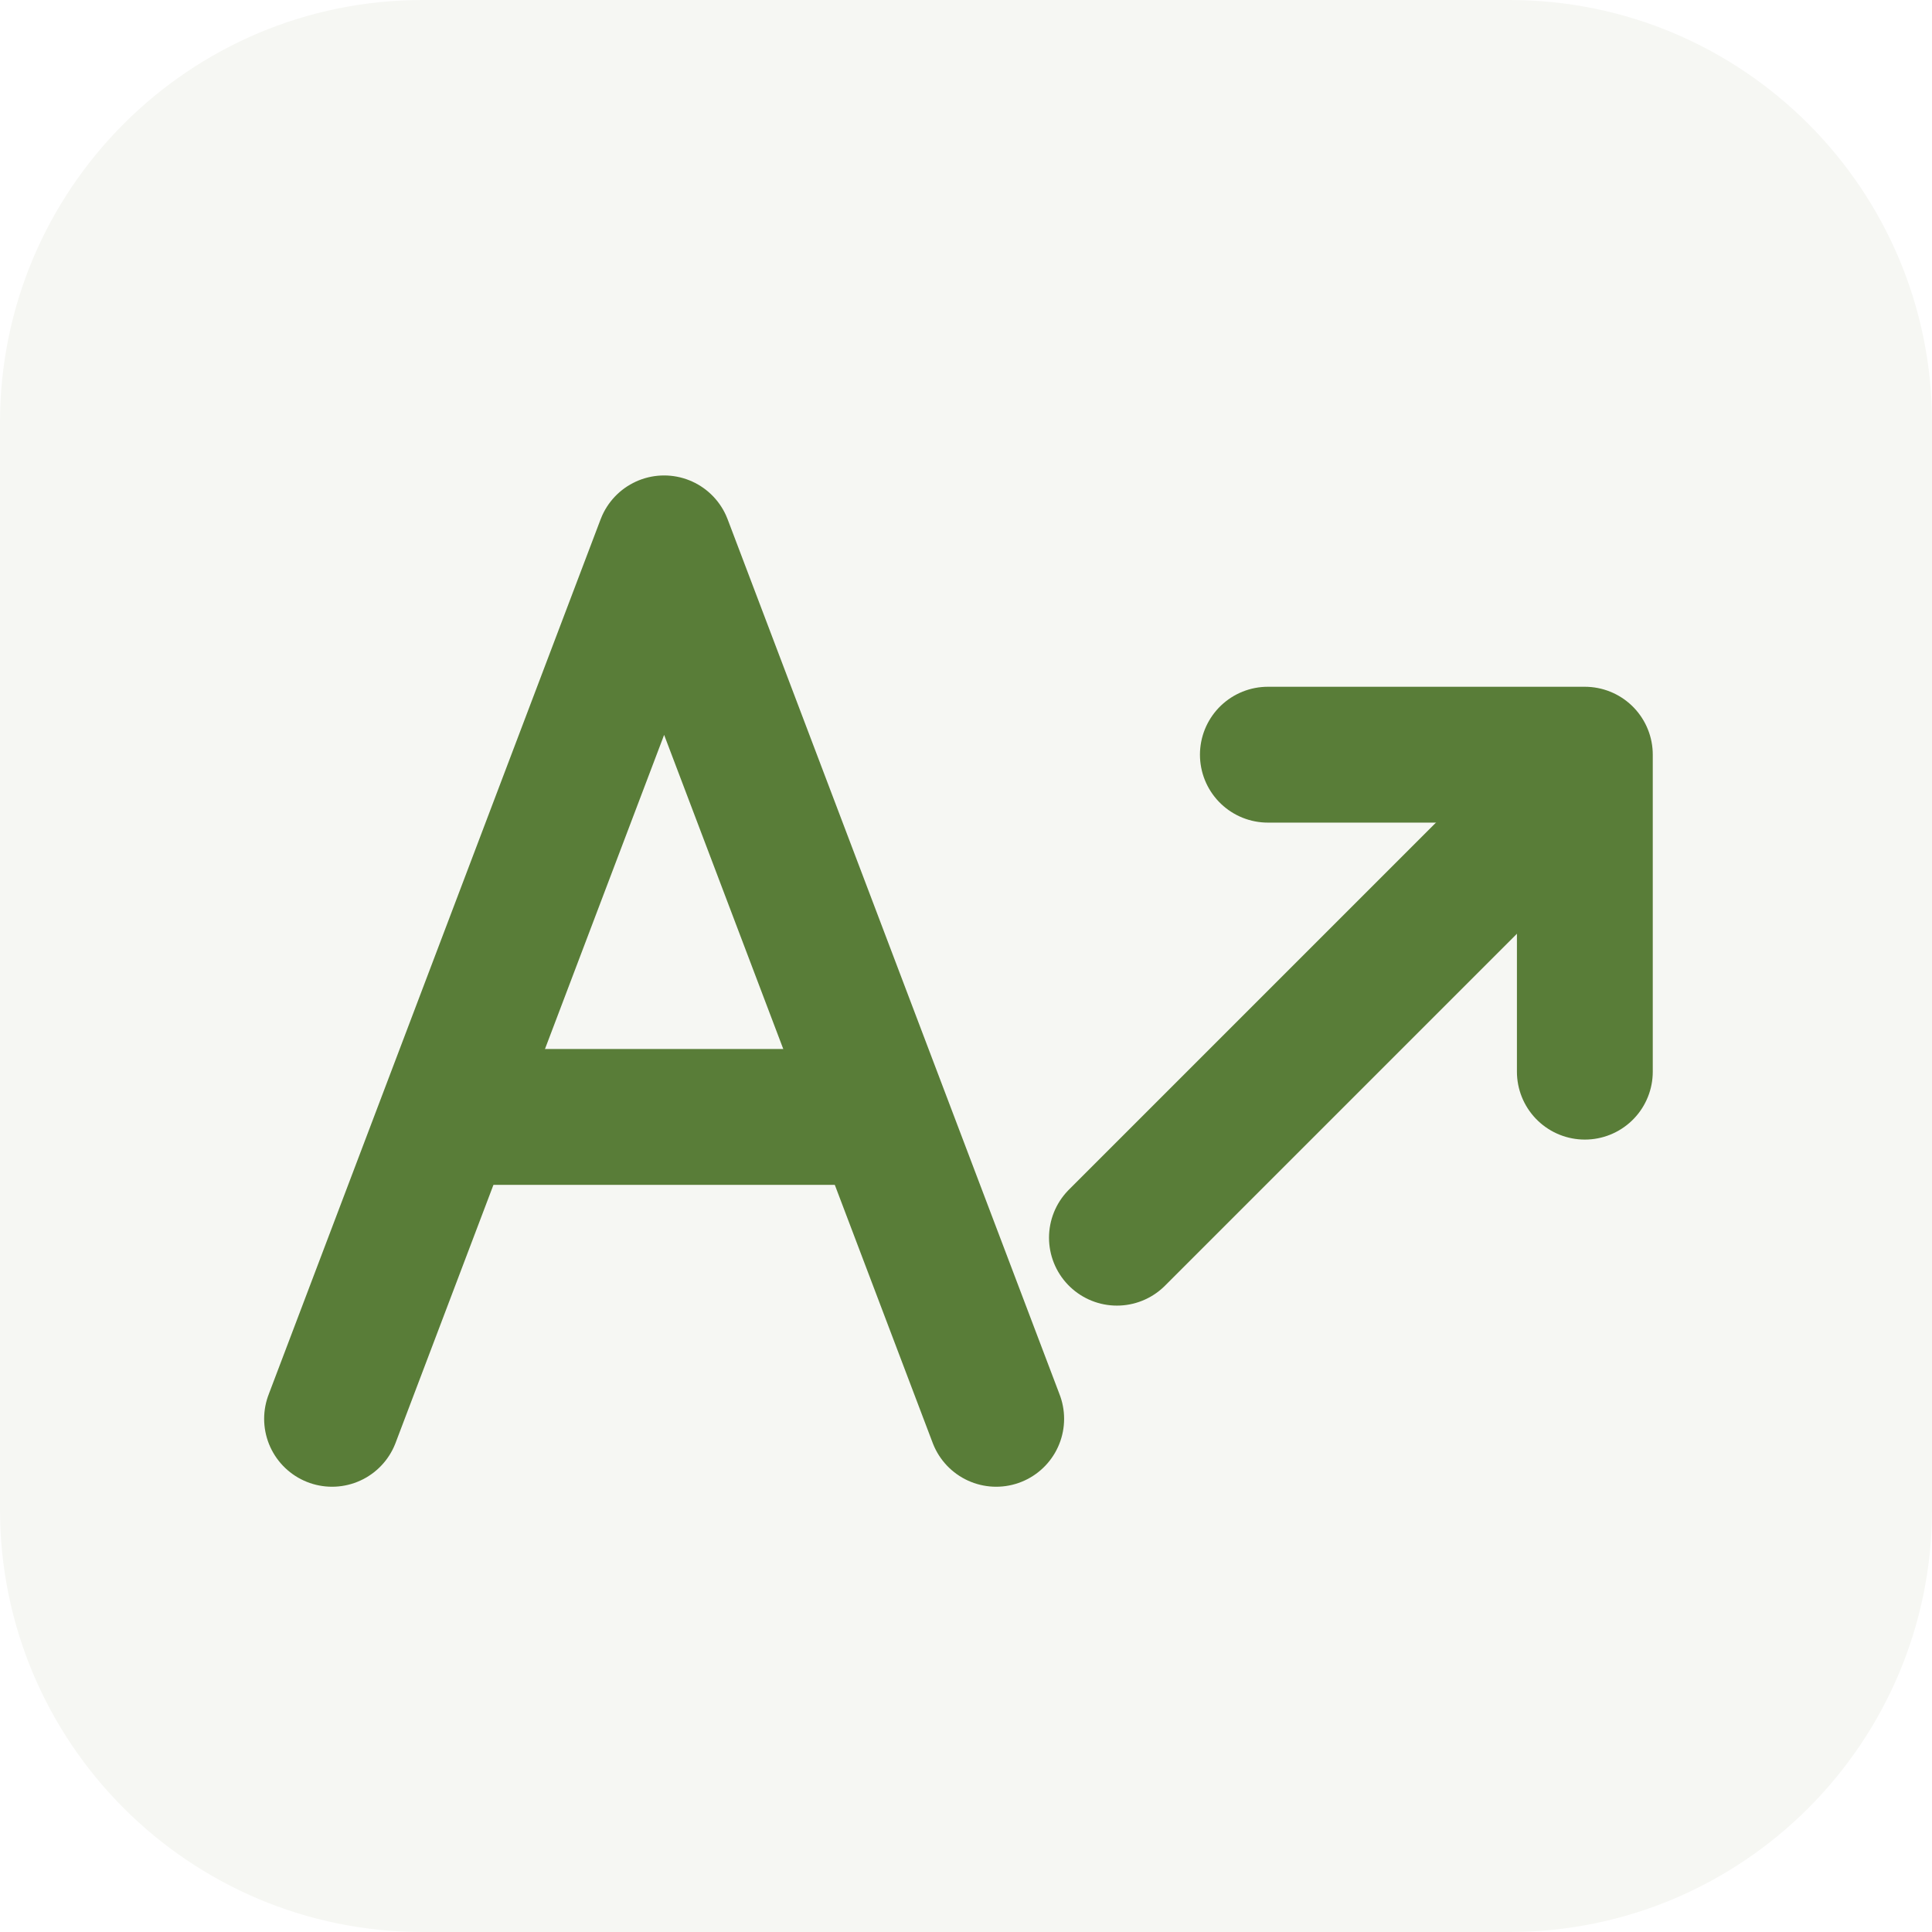
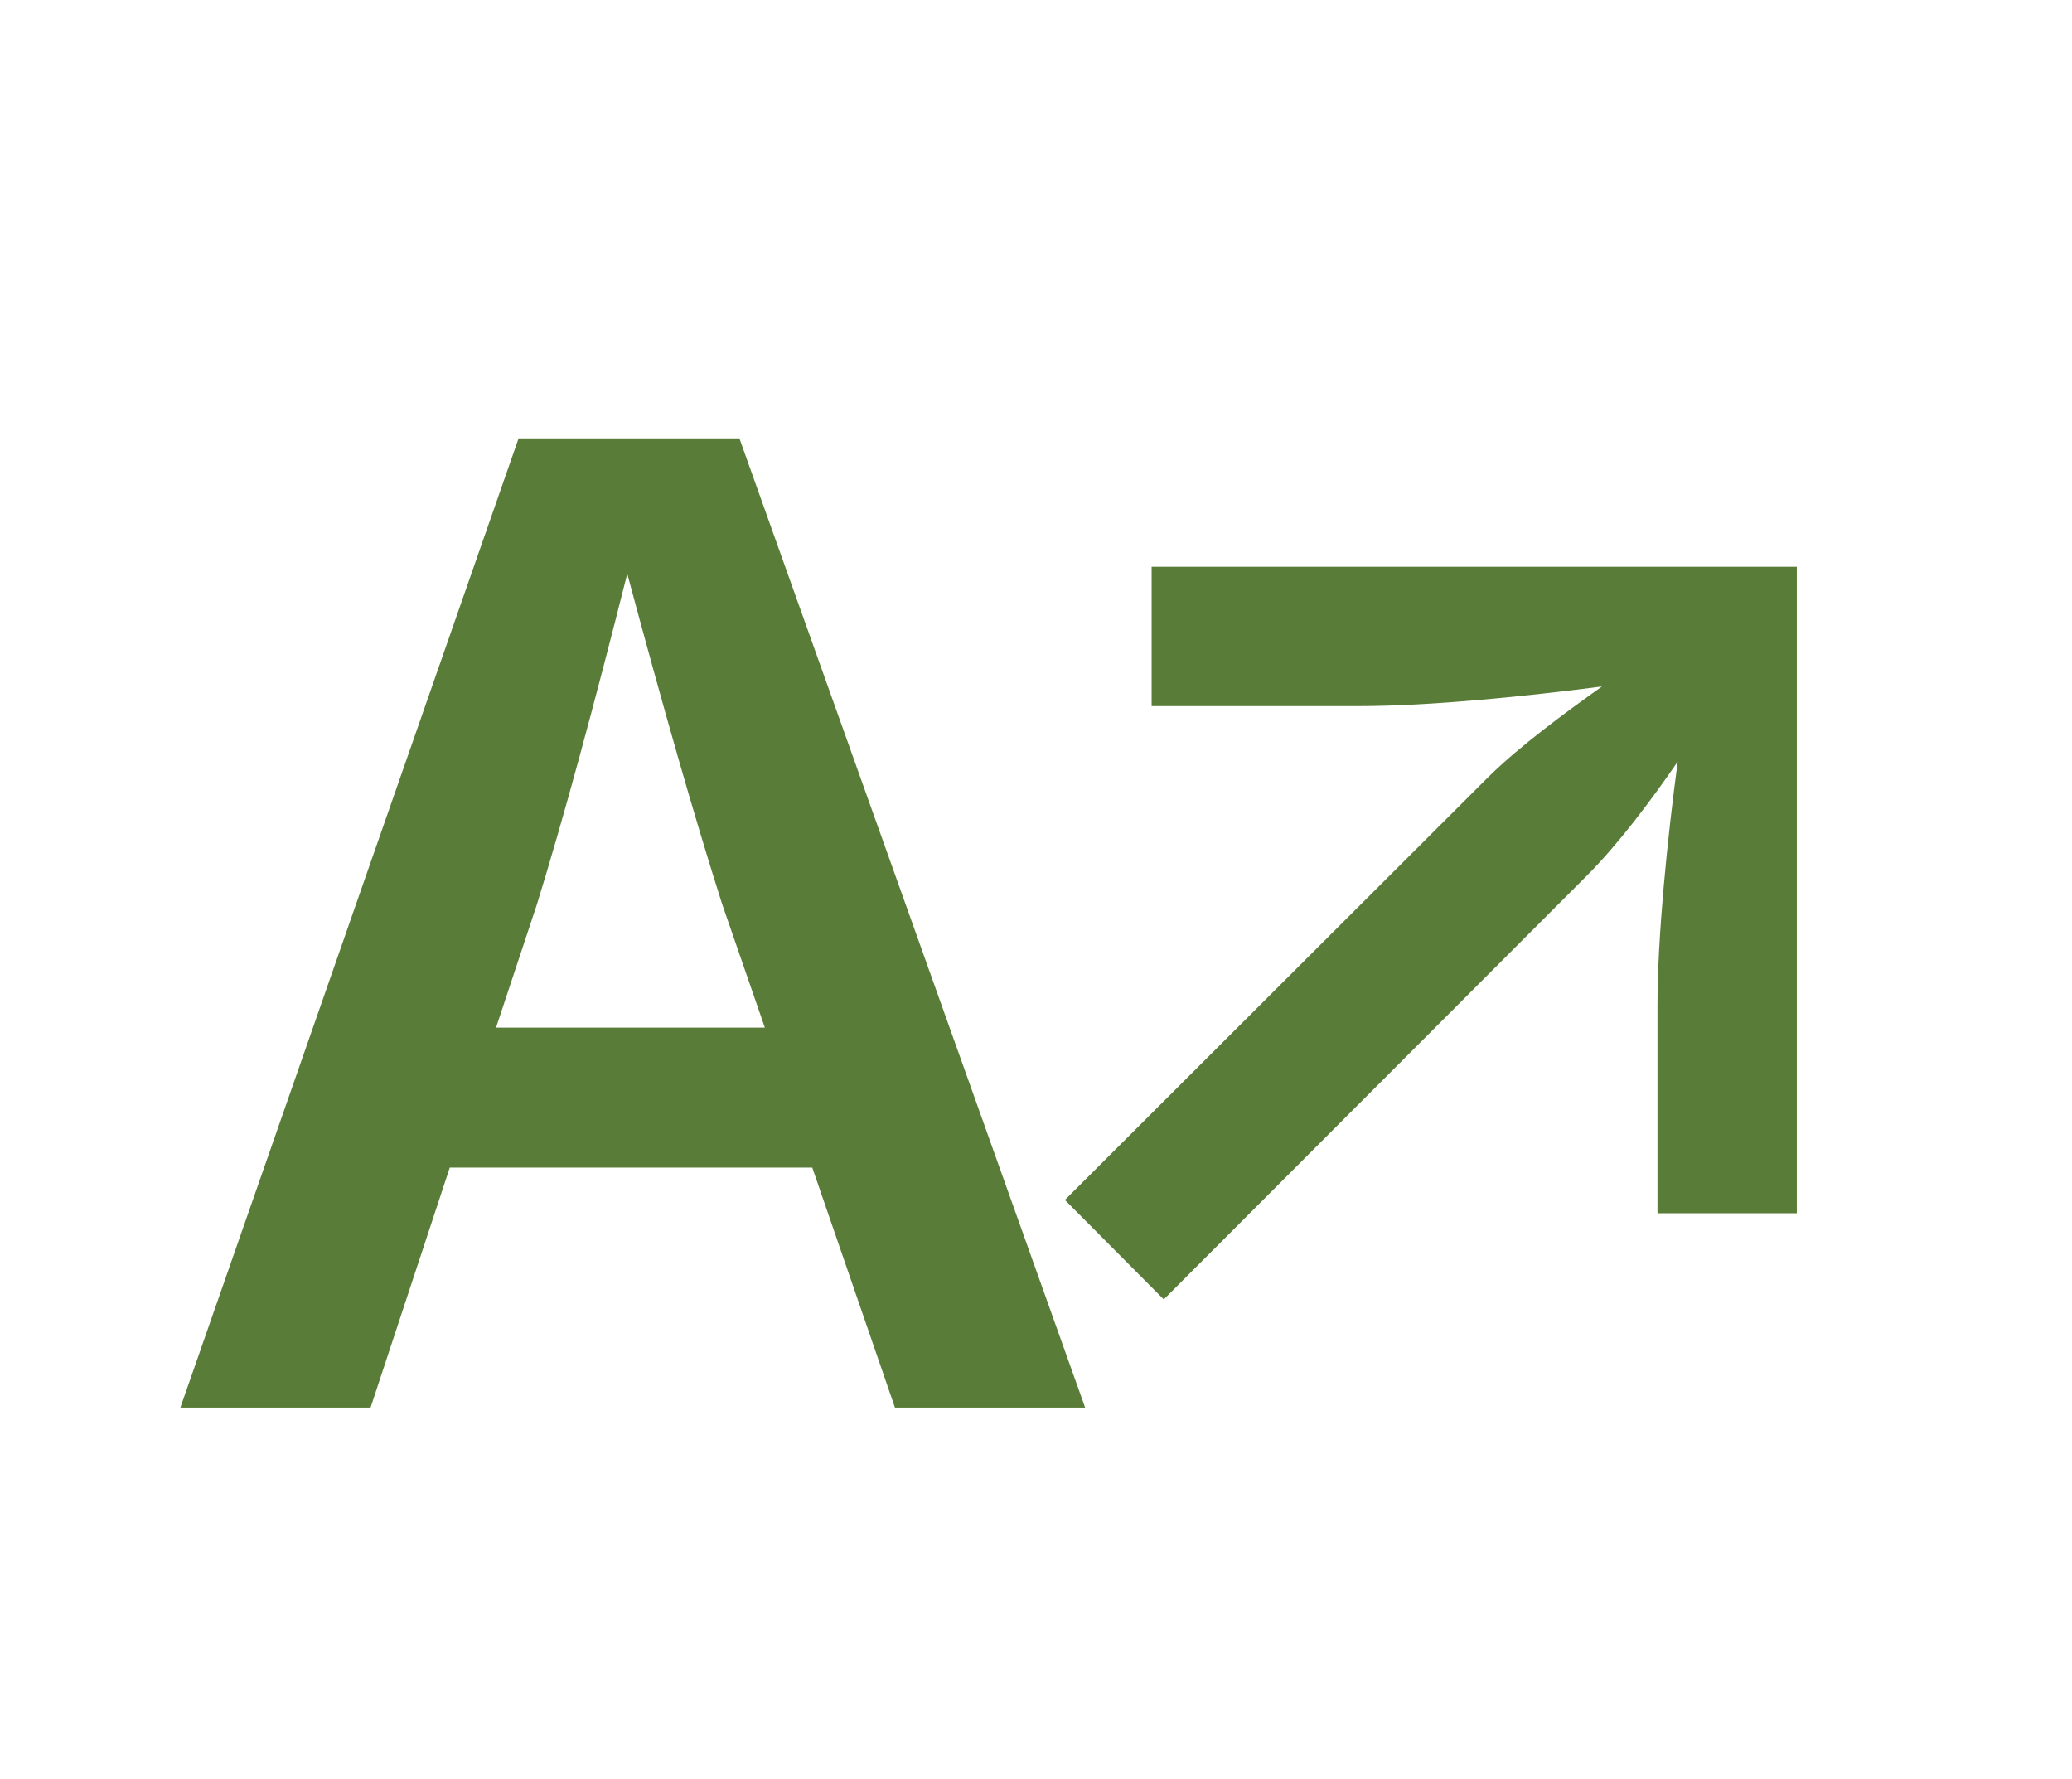
- <svg xmlns="http://www.w3.org/2000/svg" viewBox="0 0 256 256" width="256" height="256" role="img" aria-label="Angular MCP Bridge logo">
-   <rect width="256" height="256" rx="56" fill="#f6f7f3" />
-   <g fill="none" stroke="#597d38" stroke-width="18" stroke-linecap="round" stroke-linejoin="round">
-     <path d="M44 188 L88 72 L132 188" />
-     <path d="M60 148 H116" />
-     <path d="M148 164 L206 106" />
-     <path d="M168 100 H210 V142" />
-   </g>
+ <svg xmlns="http://www.w3.org/2000/svg" viewBox="0 0 56 48" width="120" height="103" role="img" aria-label="Angular MCP Bridge logo">
+   <text x="4" y="38" fill="#597d38" font-family="Inter,ui-sans-serif,system-ui,-apple-system,sans-serif" font-size="36" font-weight="620" letter-spacing="-5.333">A↗</text>
</svg>
